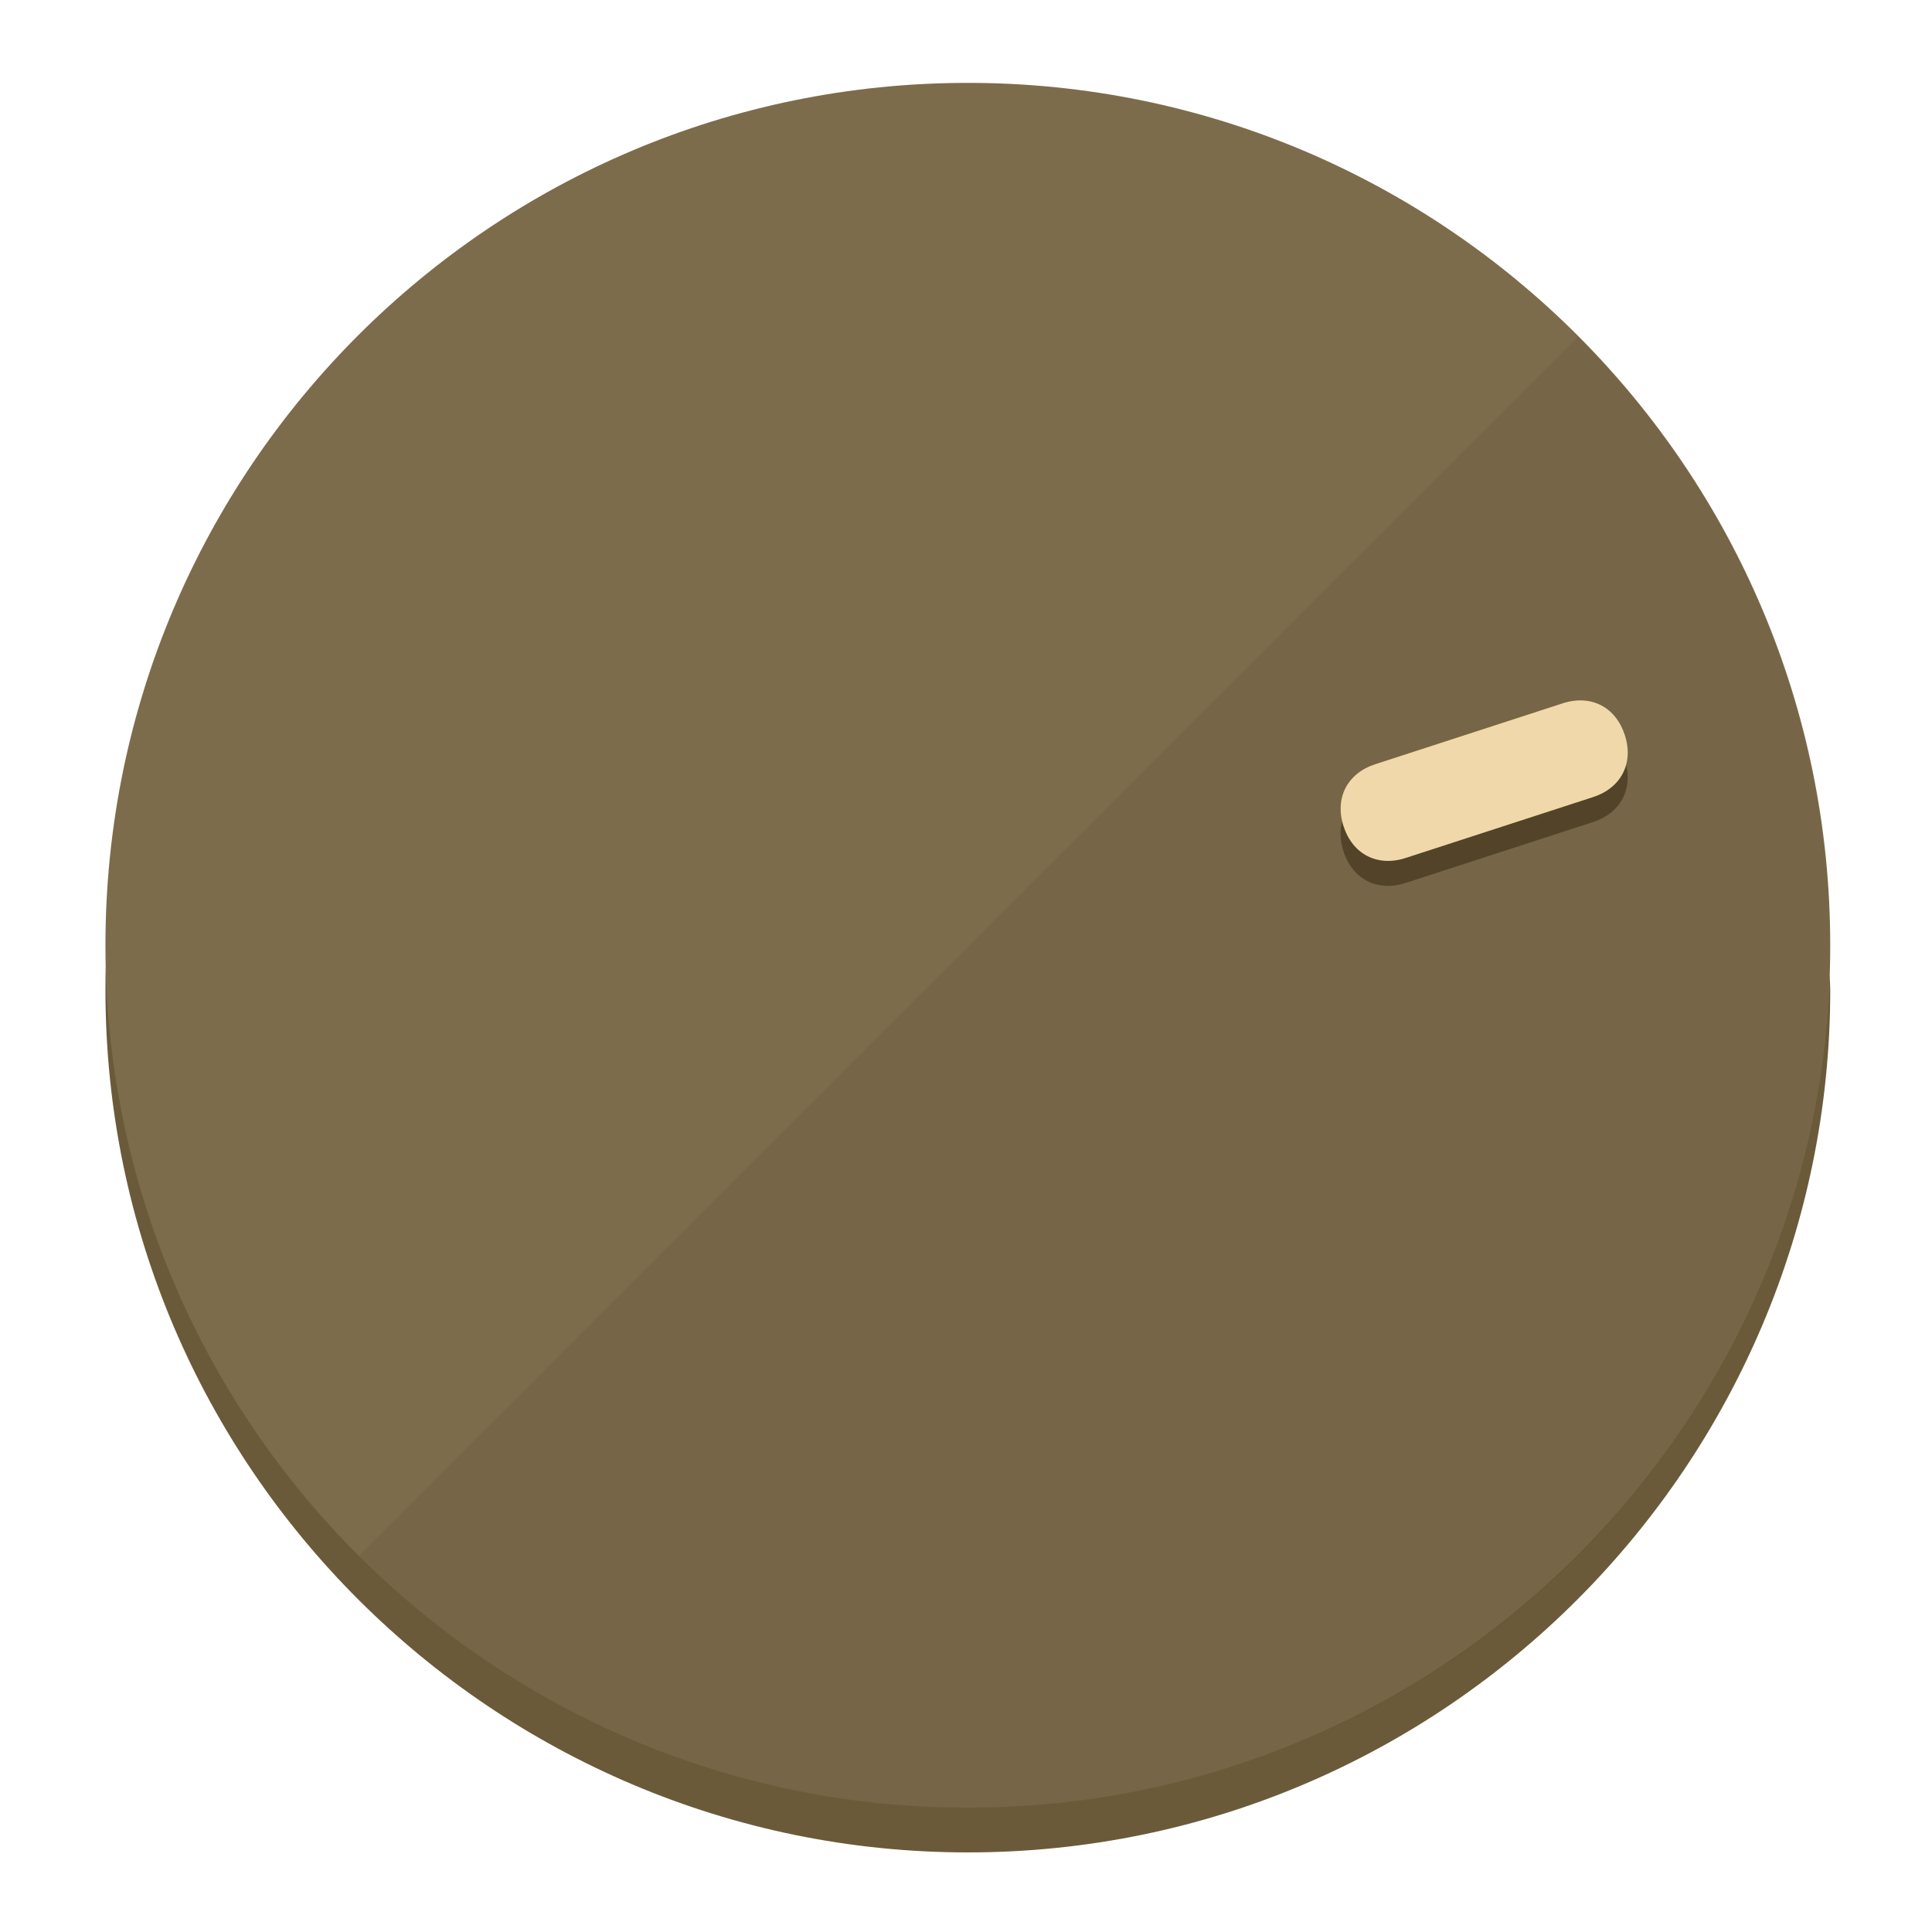
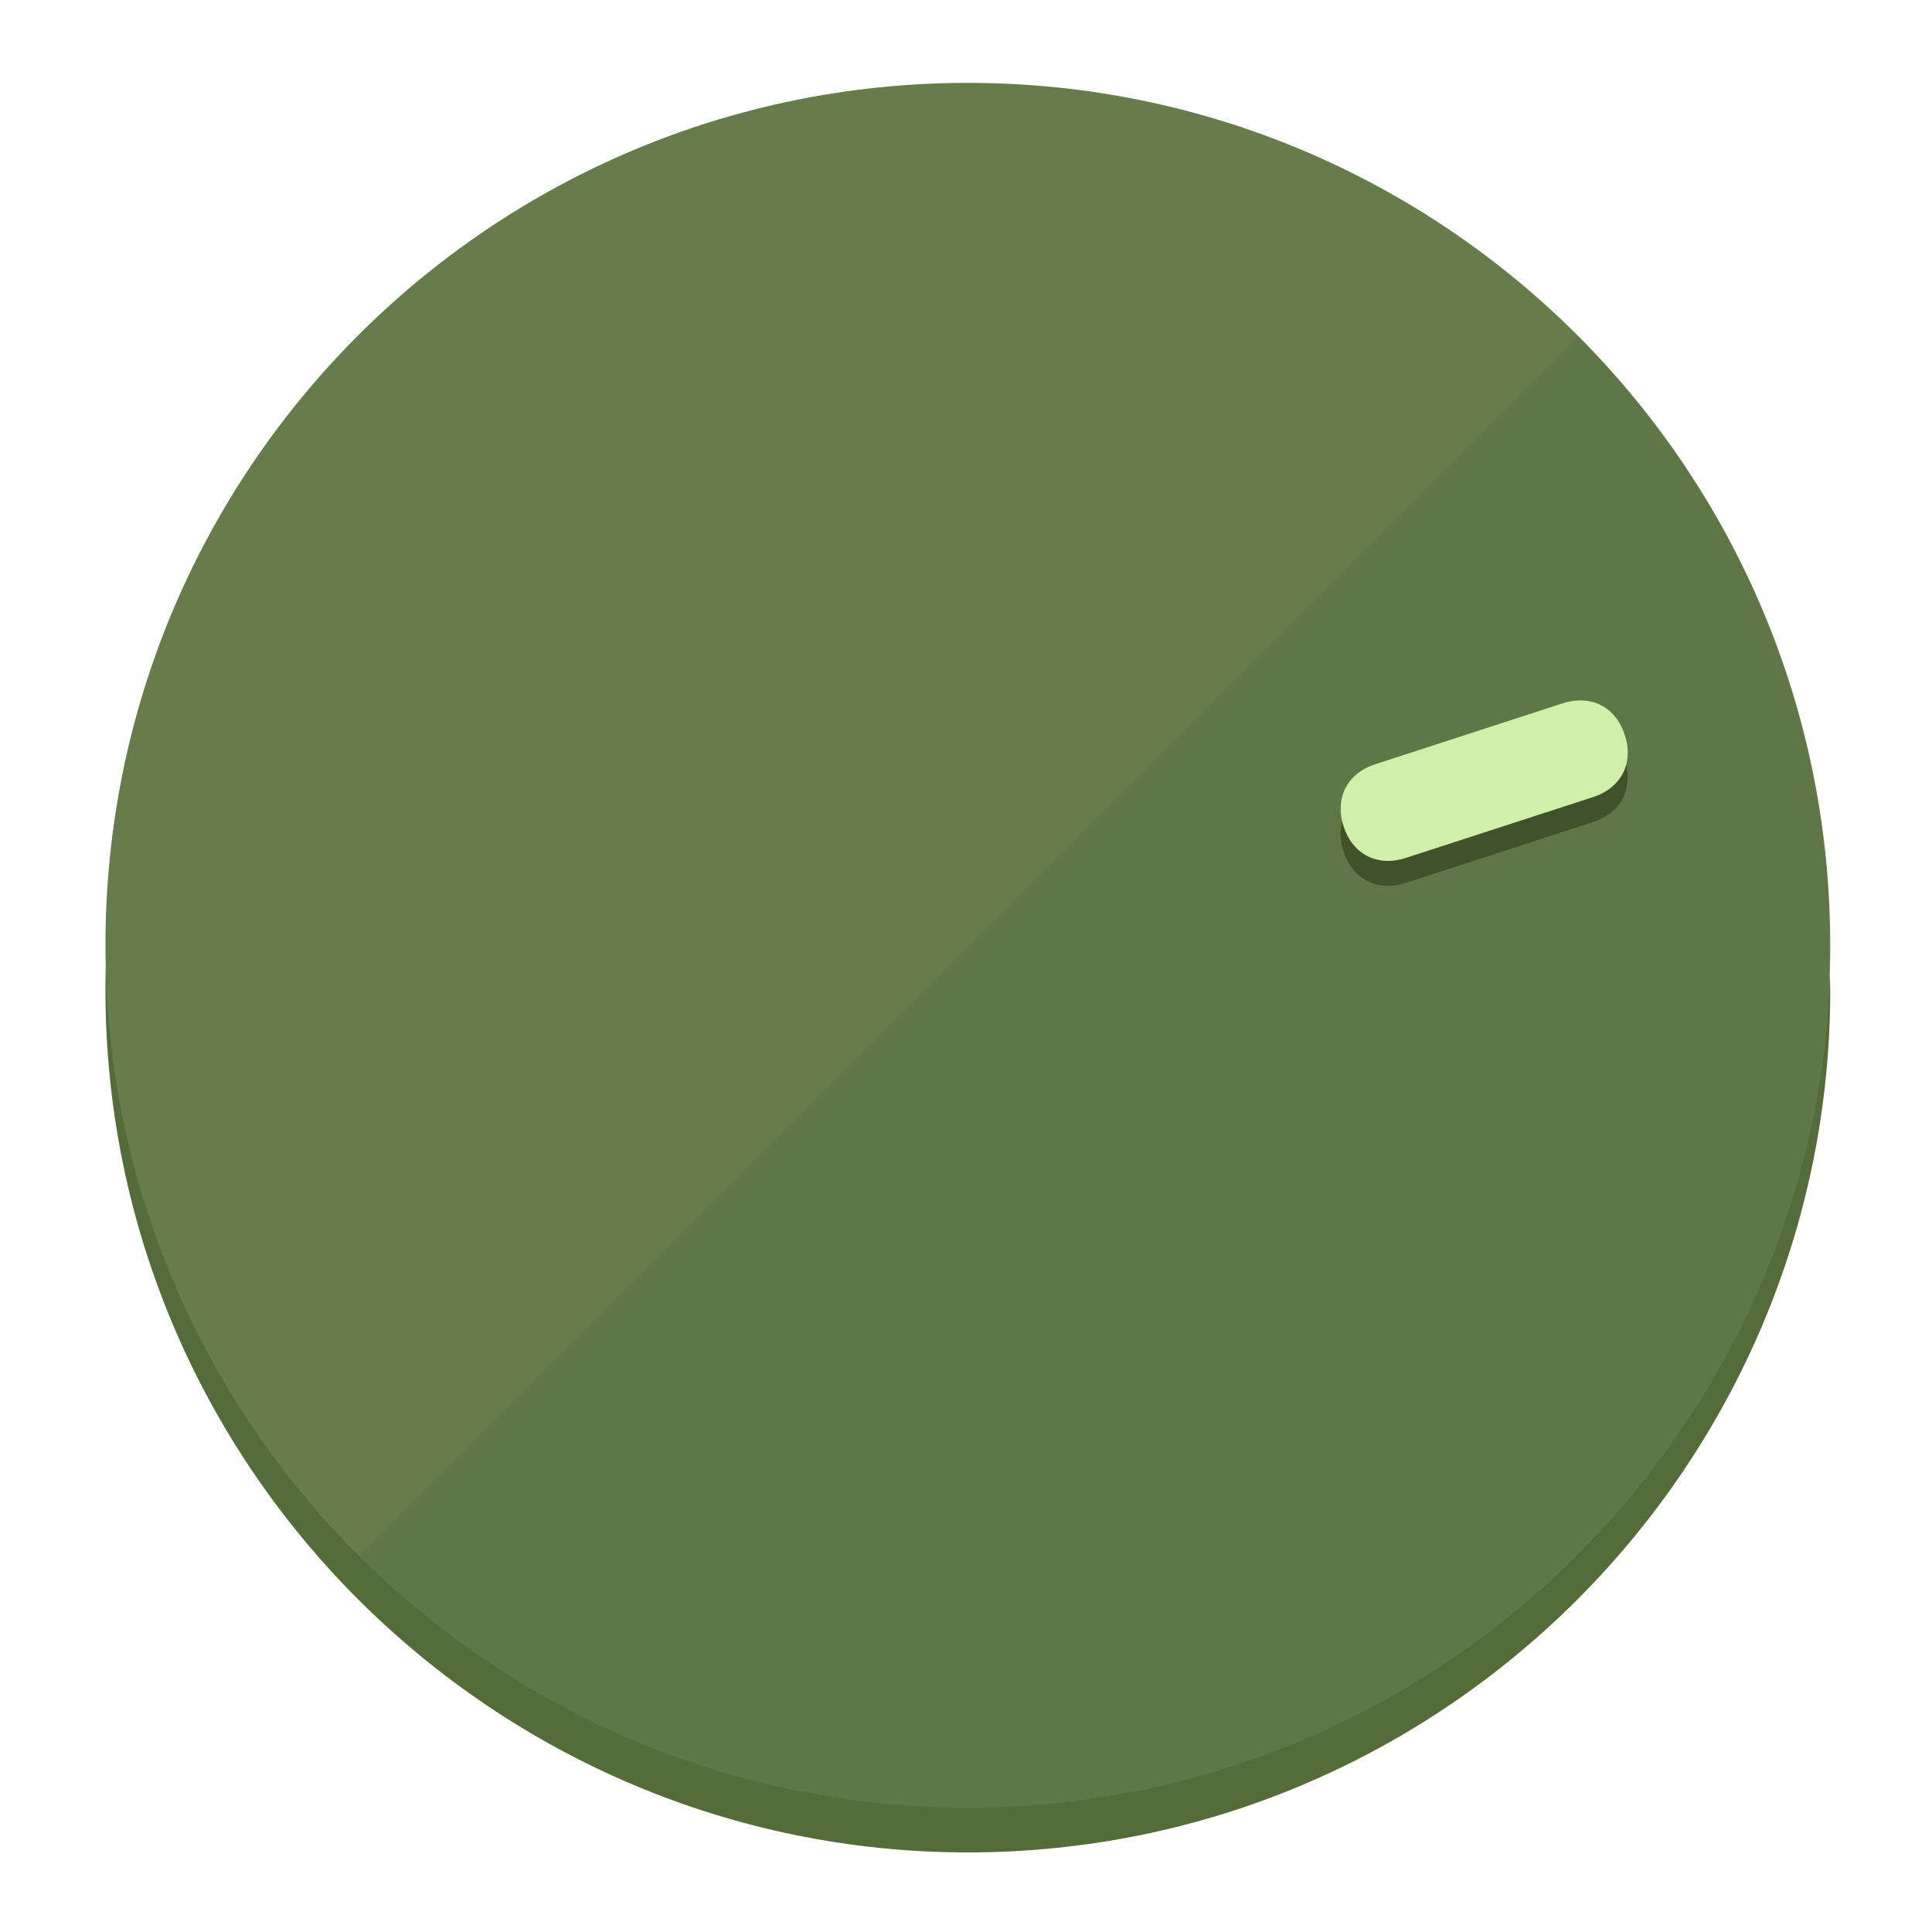
<svg xmlns="http://www.w3.org/2000/svg" height="120px" width="120px" version="1.1" id="Layer_1" viewBox="0 0 496.8 496.8" xml:space="preserve">
  <defs id="defs23" />
  <g id="g3158">
-     <path style="display:inline;fill:#6B5A3A;fill-opacity:1;stroke-width:1.584" d="m 248.875,445.92 c 116.582,0 212.89,-91.238 220.493,-205.286 0,5.069 1.267,8.87 1.267,13.939 0,121.651 -98.842,221.76 -221.76,221.76 -121.651,0 -221.76,-98.842 -221.76,-221.76 0,-5.069 0,-8.87 1.267,-13.939 7.603,114.048 103.91,205.286 220.493,205.286 z" id="path8" />
-     <circle style="display:inline;fill:#7D6C4B;fill-opacity:1;stroke-width:1.584" cx="248.875" cy="243.071" r="221.76" id="circle12" />
-     <path style="display:inline;fill:#524329;fill-opacity:0.154;stroke-width:1.587" d="m 405.744,86.606 c 86.308,86.308 86.308,227.193 0,313.5 -86.308,86.308 -227.193,86.308 -313.5,0" id="path14" />
+     <path style="display:inline;fill:#546B3A;fill-opacity:1;stroke-width:1.584" d="m 248.875,445.92 c 116.582,0 212.89,-91.238 220.493,-205.286 0,5.069 1.267,8.87 1.267,13.939 0,121.651 -98.842,221.76 -221.76,221.76 -121.651,0 -221.76,-98.842 -221.76,-221.76 0,-5.069 0,-8.87 1.267,-13.939 7.603,114.048 103.91,205.286 220.493,205.286 z" id="path8" />
+     <circle style="display:inline;fill:#667D4B;fill-opacity:1;stroke-width:1.584" cx="248.875" cy="243.071" r="221.76" id="circle12" />
+     <path style="display:inline;fill:#3F5229;fill-opacity:0.154;stroke-width:1.587" d="m 405.744,86.606 c 86.308,86.308 86.308,227.193 0,313.5 -86.308,86.308 -227.193,86.308 -313.5,0" id="path14" />
  </g>
  <g id="g3198">
    <circle style="display:none;fill:#000000;fill-opacity:0;stroke-width:1.584" cx="308.441" cy="-161.035" r="221.76" id="circle12-3" transform="rotate(72)" />
-     <path style="display:inline;fill:#524329;fill-opacity:1;stroke-width:1.584" d="m 361.436,227.043 c -7.231,2.35 -13.618,-0.905 -15.968,-8.136 v 0 c -2.35,-7.231 0.905,-13.618 8.136,-15.968 l 48.207,-15.663 c 7.231,-2.349 13.618,0.905 15.968,8.136 v 0 c 2.35,7.231 -0.905,13.618 -8.136,15.968 z" id="path3789" />
-     <path style="display:inline;fill:#F0D8AA;stroke-width:1.584" d="m 361.461,220.621 c -7.231,2.349 -13.618,-0.905 -15.968,-8.136 v 0 c -2.35,-7.231 0.905,-13.618 8.136,-15.968 l 48.207,-15.663 c 7.231,-2.35 13.618,0.905 15.968,8.136 v 0 c 2.35,7.231 -0.905,13.618 -8.136,15.968 z" id="path915" />
+     <path style="display:inline;fill:#3F5229;fill-opacity:1;stroke-width:1.584" d="m 361.436,227.043 c -7.231,2.35 -13.618,-0.905 -15.968,-8.136 v 0 c -2.35,-7.231 0.905,-13.618 8.136,-15.968 l 48.207,-15.663 c 7.231,-2.349 13.618,0.905 15.968,8.136 v 0 c 2.35,7.231 -0.905,13.618 -8.136,15.968 z" id="path3789" />
+     <path style="display:inline;fill:#D0F0AA;stroke-width:1.584" d="m 361.461,220.621 c -7.231,2.349 -13.618,-0.905 -15.968,-8.136 v 0 c -2.35,-7.231 0.905,-13.618 8.136,-15.968 l 48.207,-15.663 c 7.231,-2.35 13.618,0.905 15.968,8.136 v 0 c 2.35,7.231 -0.905,13.618 -8.136,15.968 z" id="path915" />
  </g>
</svg>
